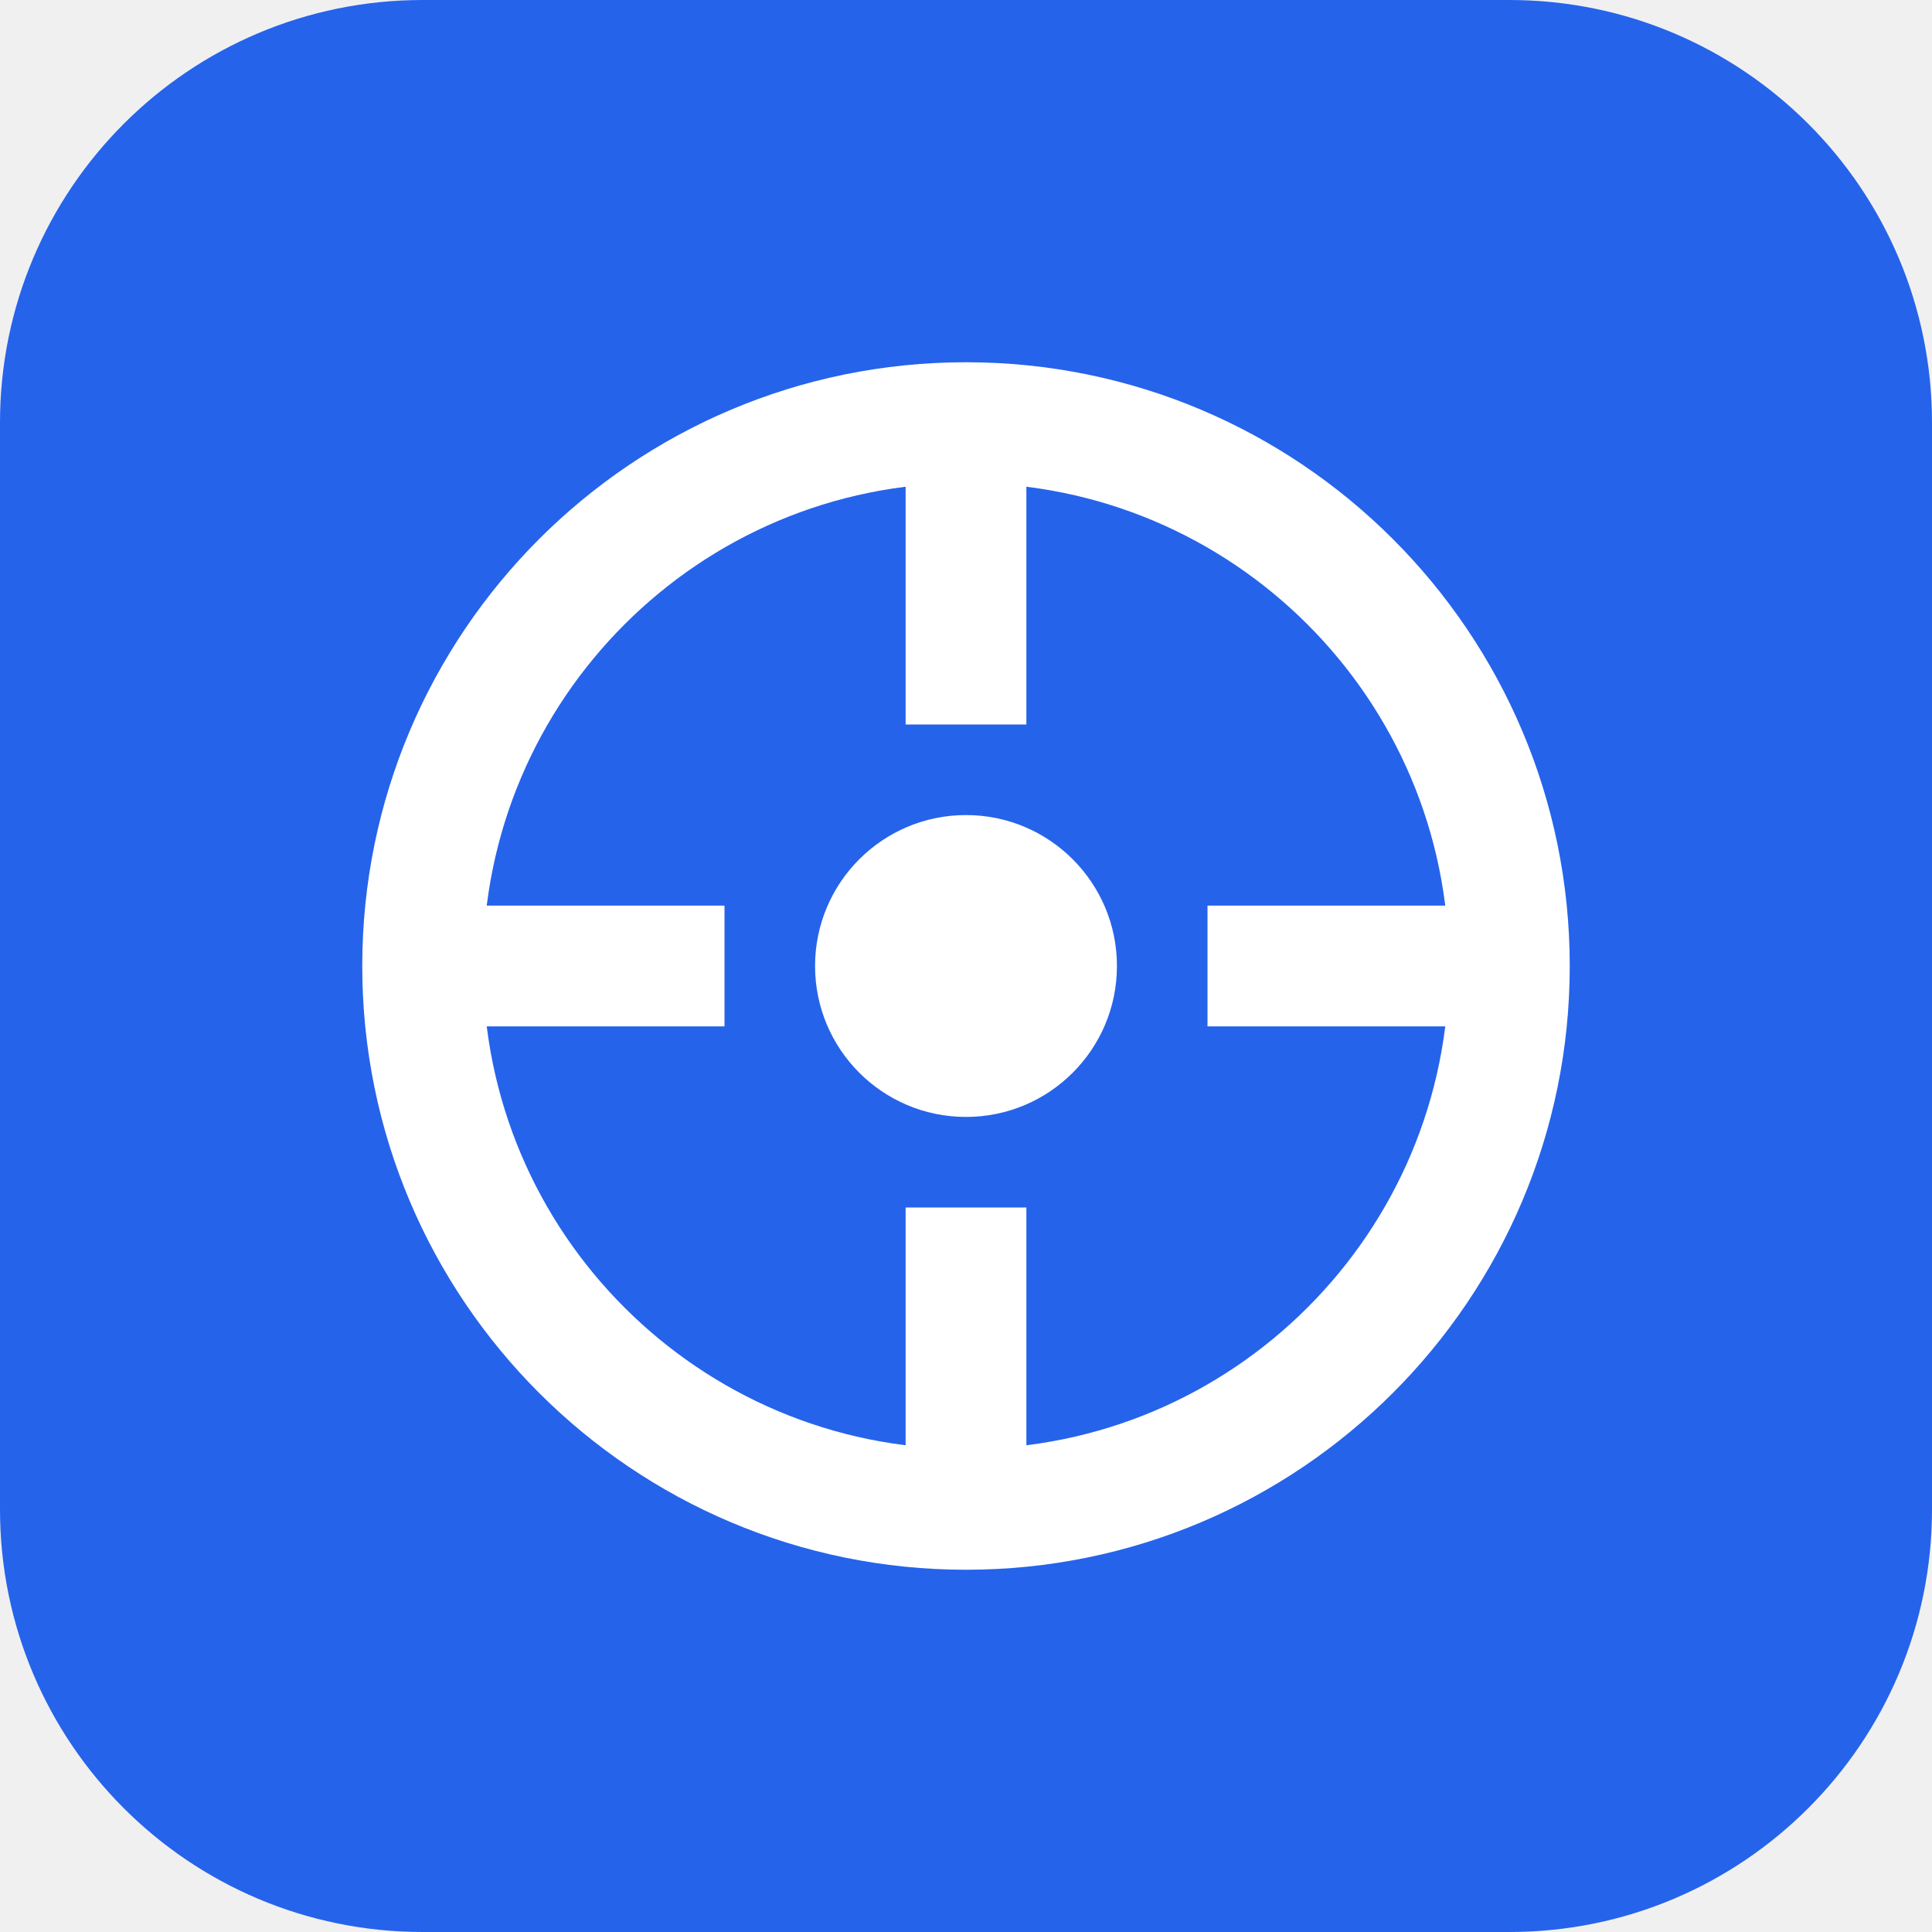
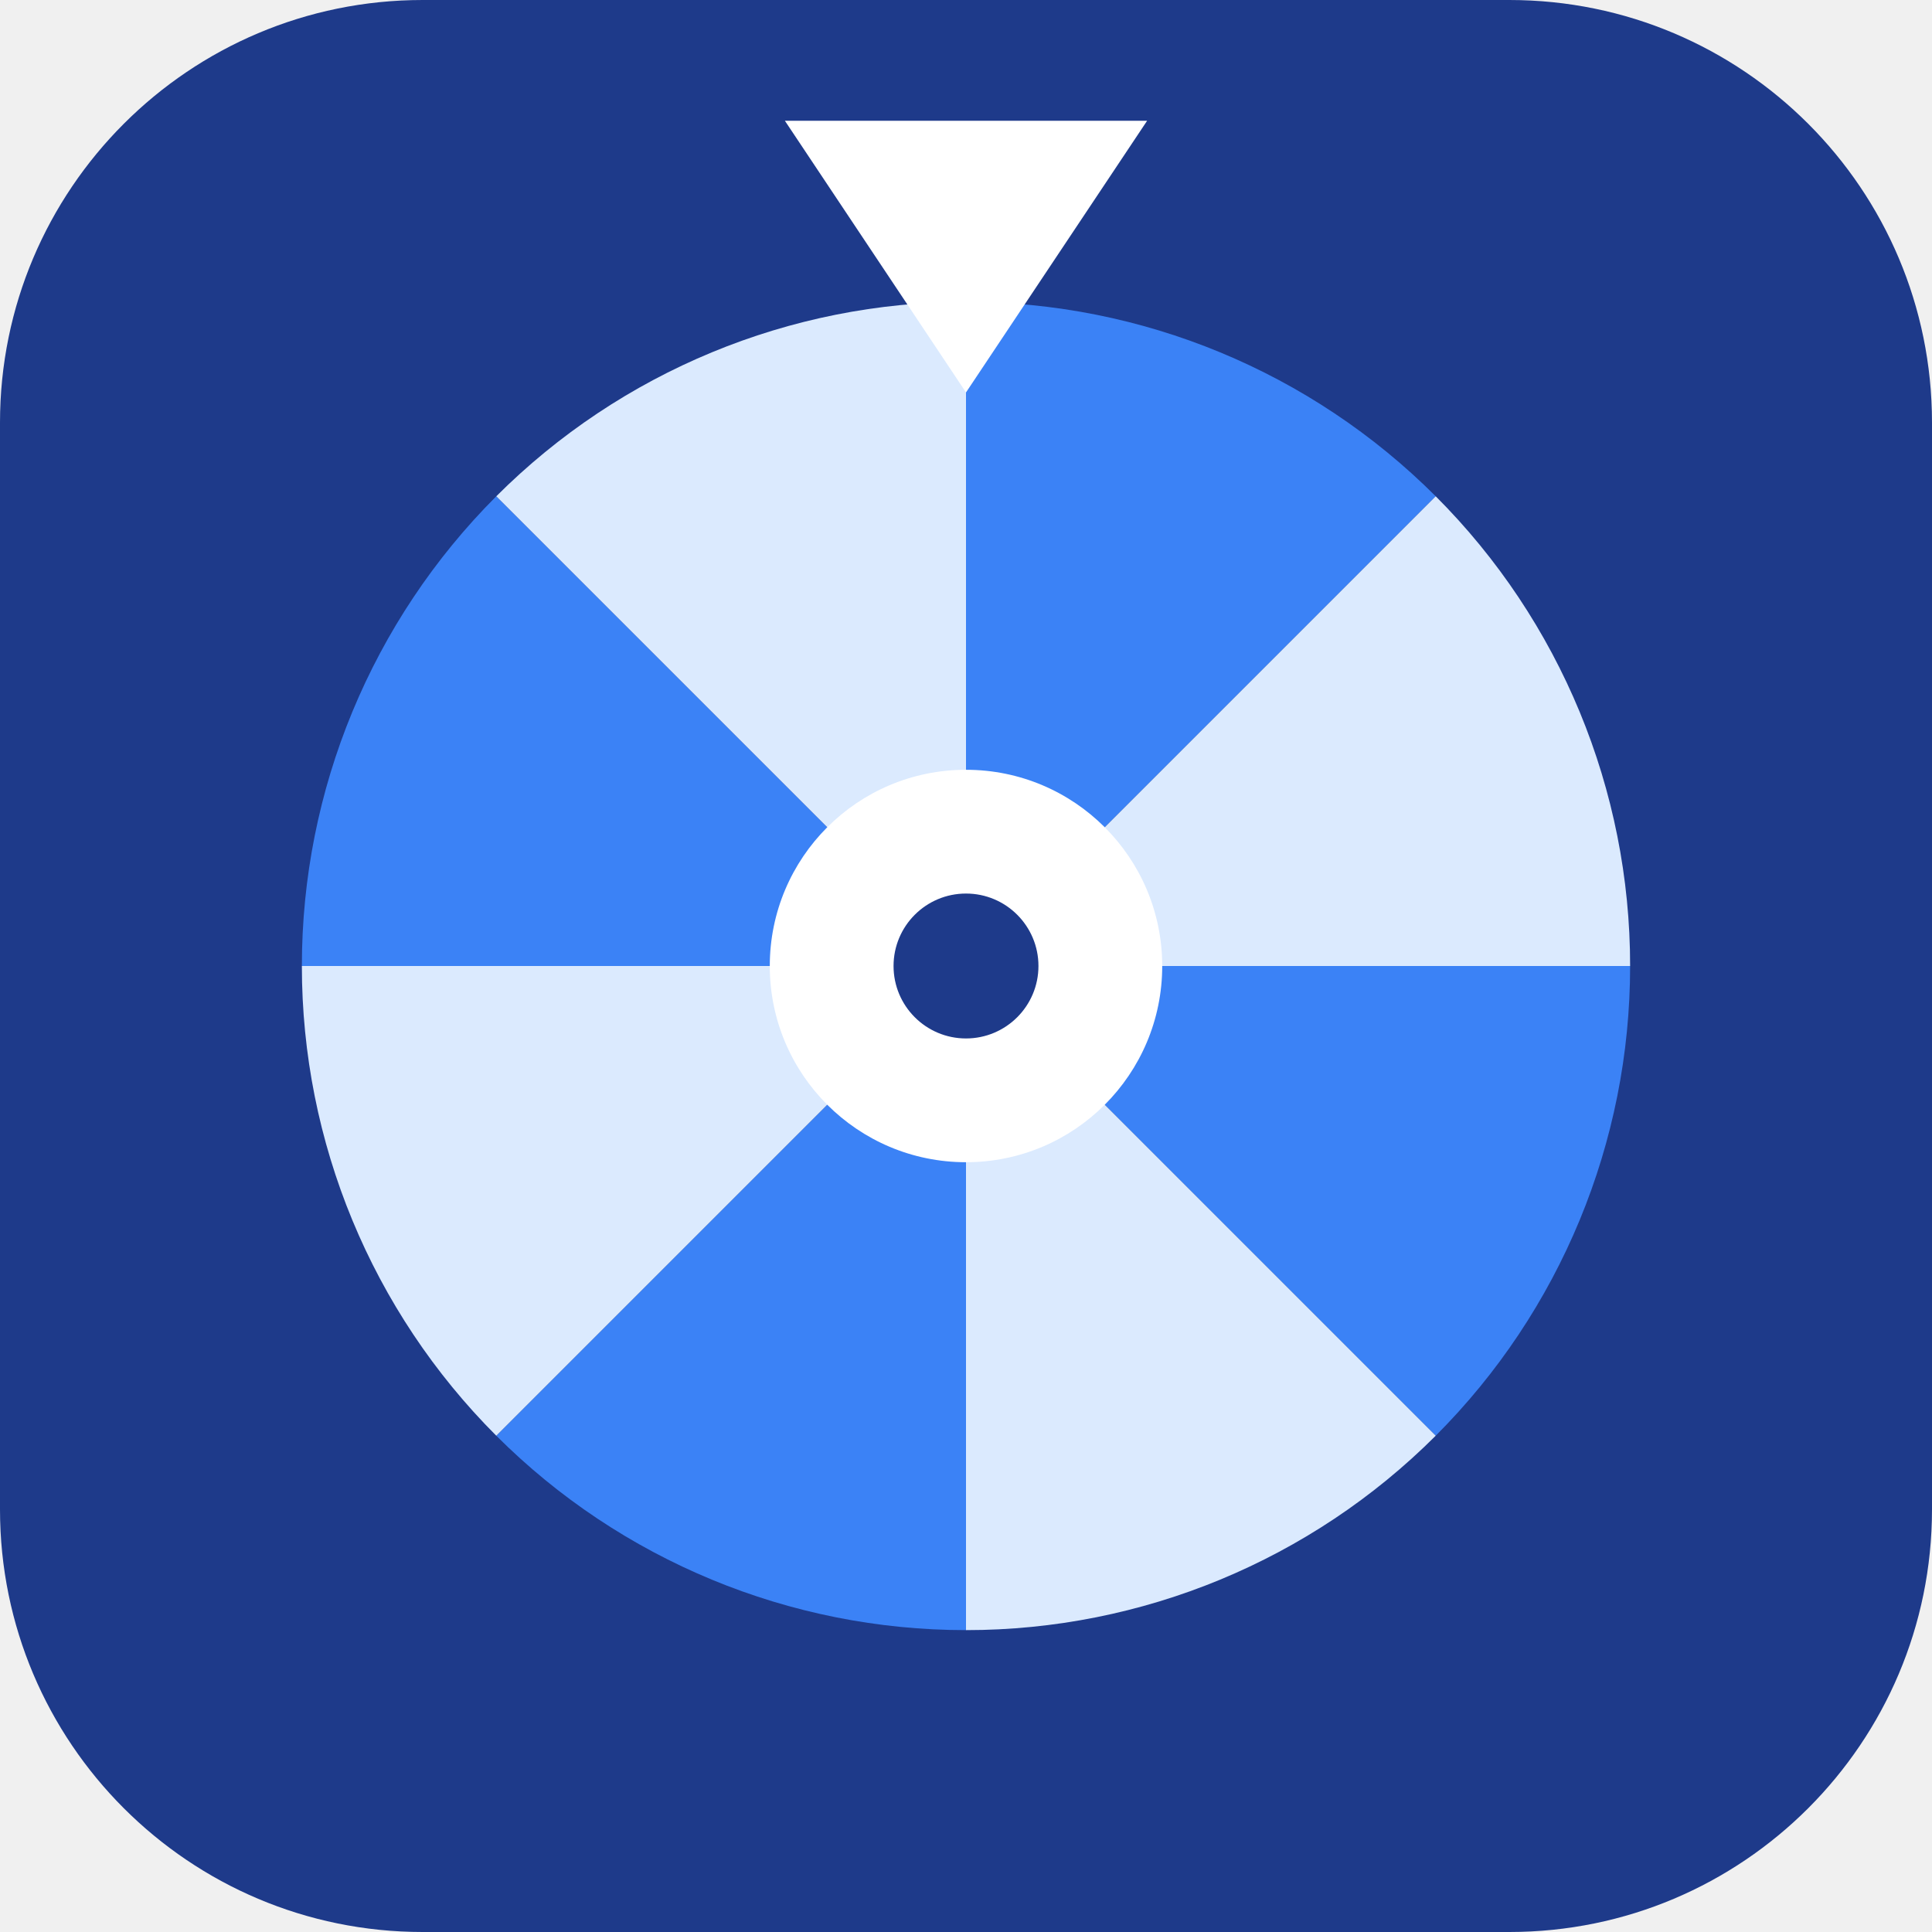
<svg xmlns="http://www.w3.org/2000/svg" viewBox="0 0 64 64" role="img" aria-label="OpenRuleta">
-   <rect width="64" height="64" rx="14" fill="#2563eb" />
-   <g fill="none" stroke="#ffffff" stroke-width="4">
-     <circle cx="32" cy="32" r="18" />
-     <path d="M32 14v10M32 40v10M14 32h10M40 32h10" />
+   <rect width="64" height="64" rx="14" fill="#1e3a8a" />
+   <g>
+     <path d="M32 32 32 10 A22 22 0 0 1 47.56 16.44 Z" fill="#3b82f6" />
+     <path d="M32 32 47.56 16.44 A22 22 0 0 1 54 32 Z" fill="#dbeafe" />
+     <path d="M32 32 54 32 A22 22 0 0 1 47.56 47.56 Z" fill="#3b82f6" />
+     <path d="M32 32 47.56 47.56 A22 22 0 0 1 32 54 Z" fill="#dbeafe" />
+     <path d="M32 32 32 54 A22 22 0 0 1 16.44 47.56 Z" fill="#3b82f6" />
+     <path d="M32 32 16.44 47.56 A22 22 0 0 1 10 32 Z" fill="#dbeafe" />
+     <path d="M32 32 10 32 A22 22 0 0 1 16.44 16.44 Z" fill="#3b82f6" />
+     <path d="M32 32 16.44 16.44 A22 22 0 0 1 32 10 Z" fill="#dbeafe" />
  </g>
-   <circle cx="32" cy="32" r="5" fill="#ffffff" />
+   <circle cx="32" cy="32" r="6.5" fill="#ffffff" />
+   <circle cx="32" cy="32" r="2.4" fill="#1e3a8a" />
+   <path d="M26 4 38 4 32 13 Z" fill="#ffffff" />
</svg>
